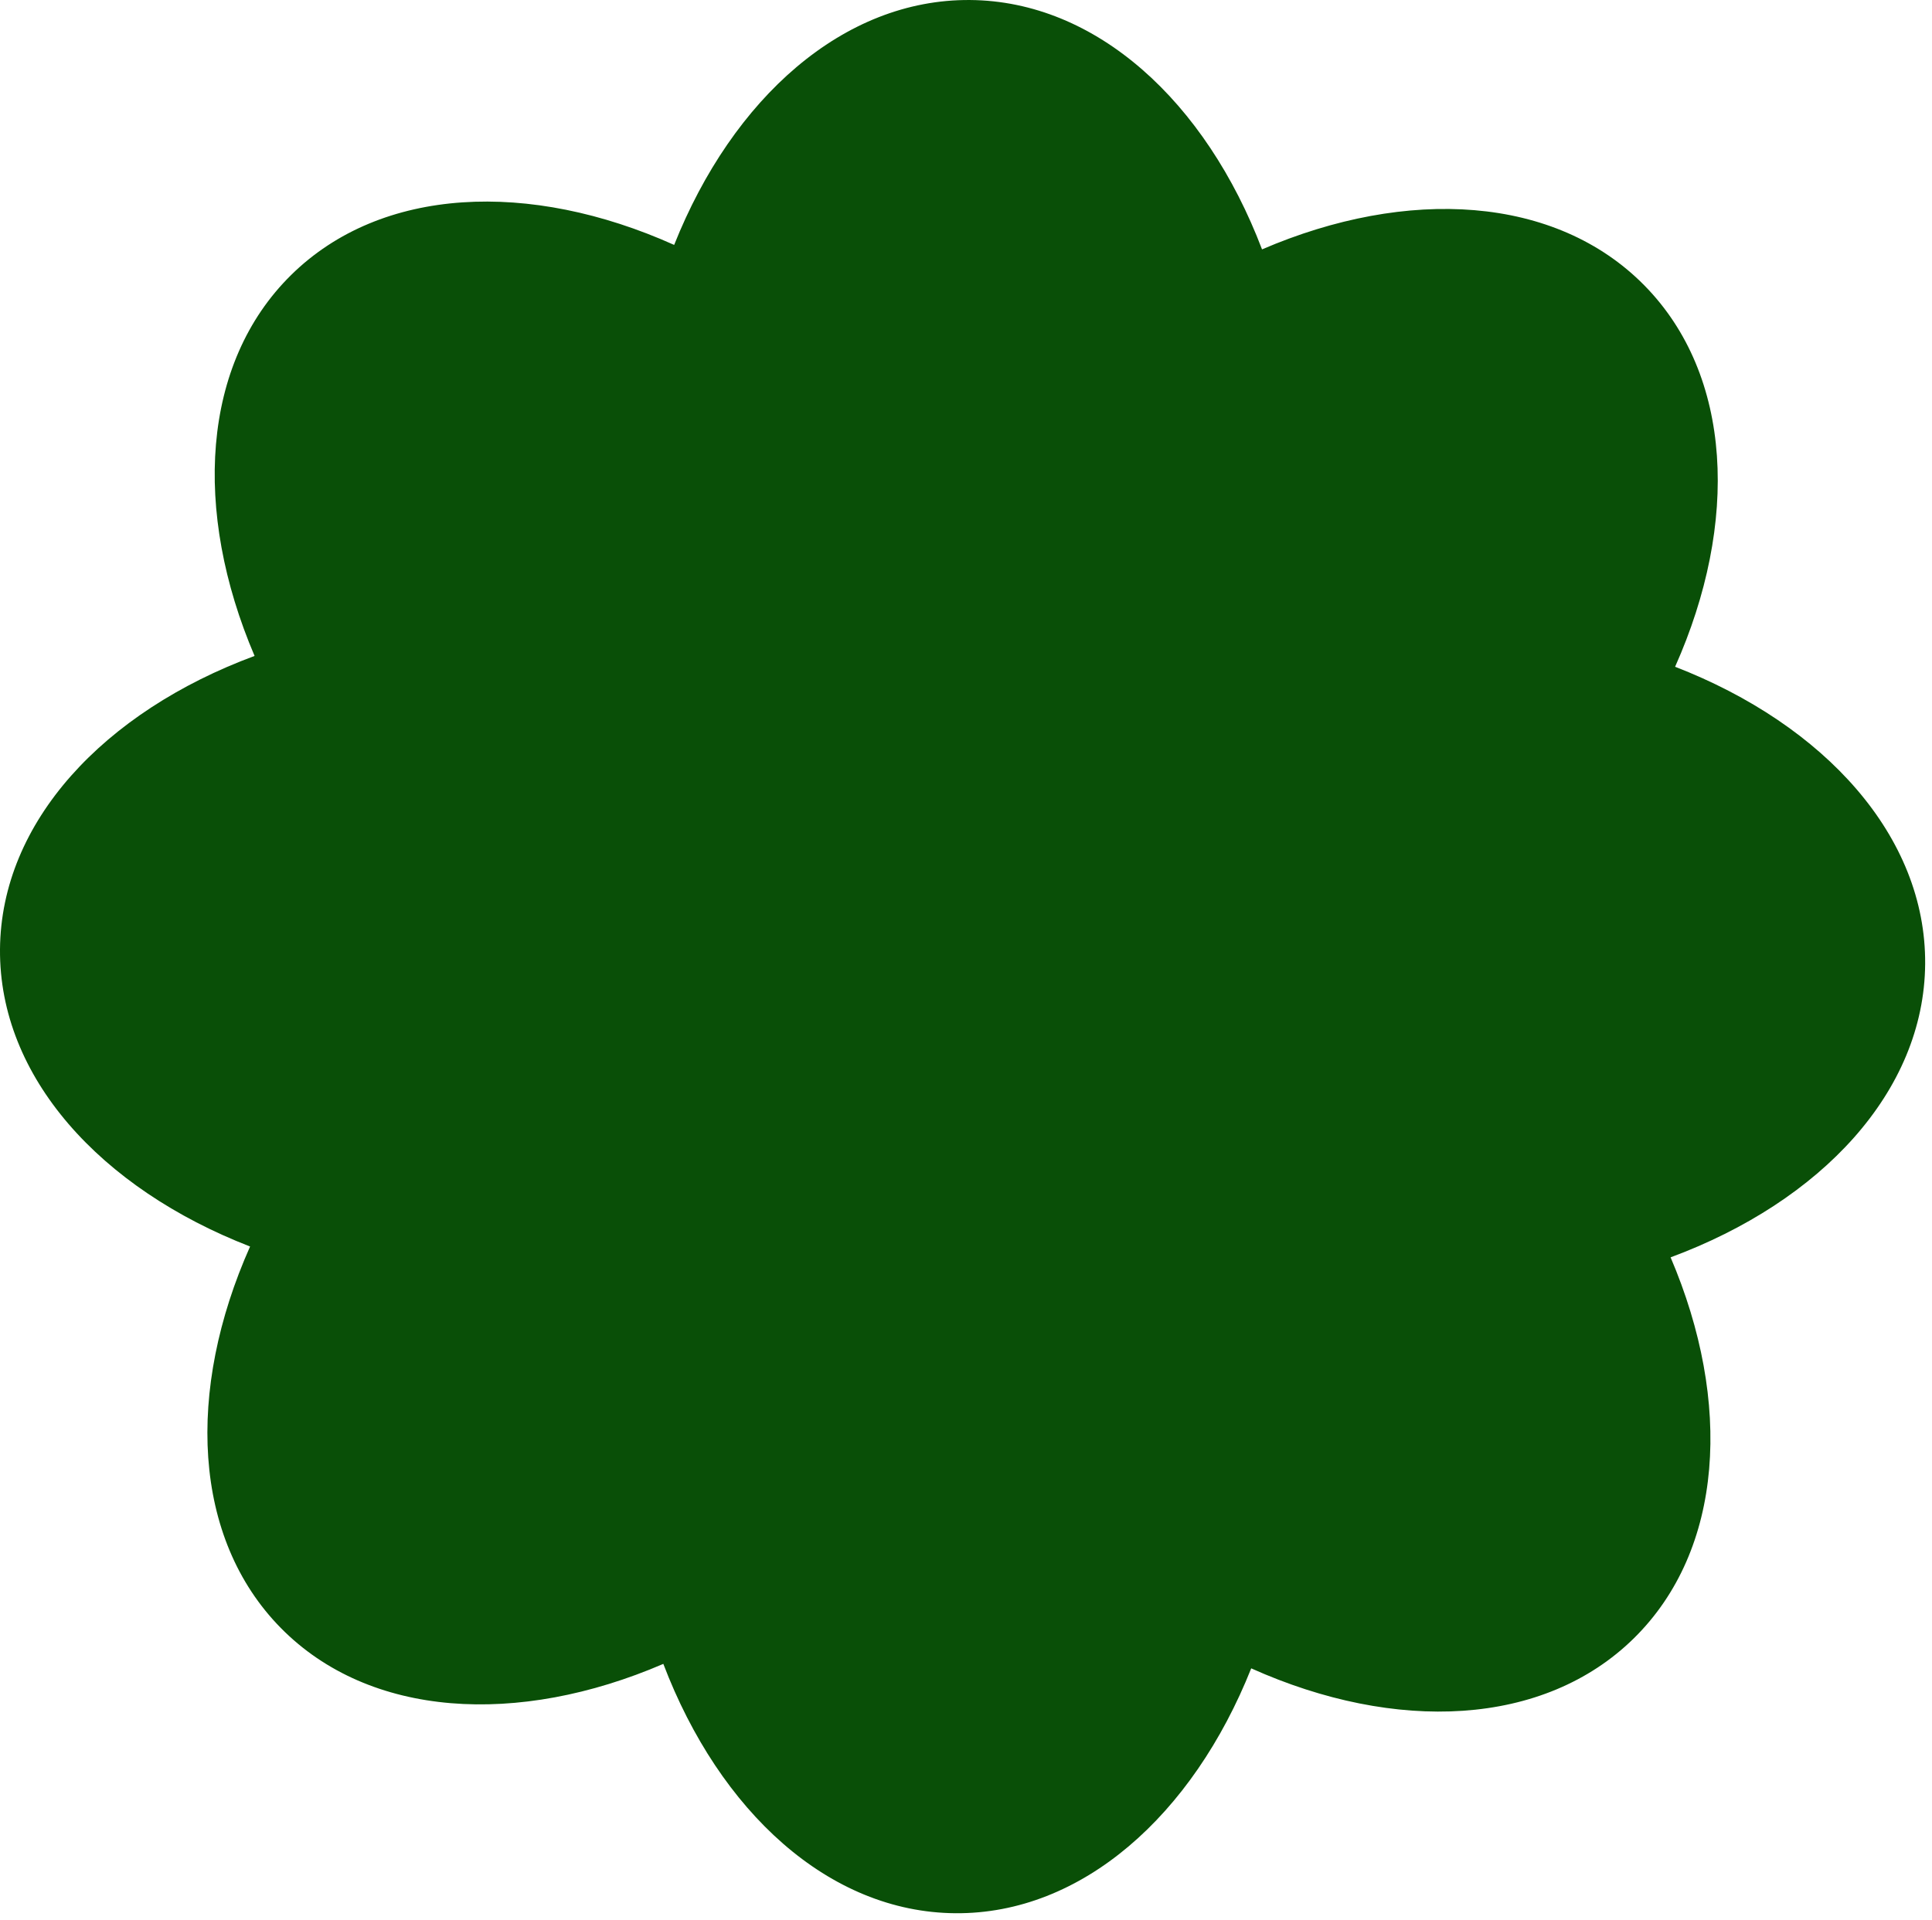
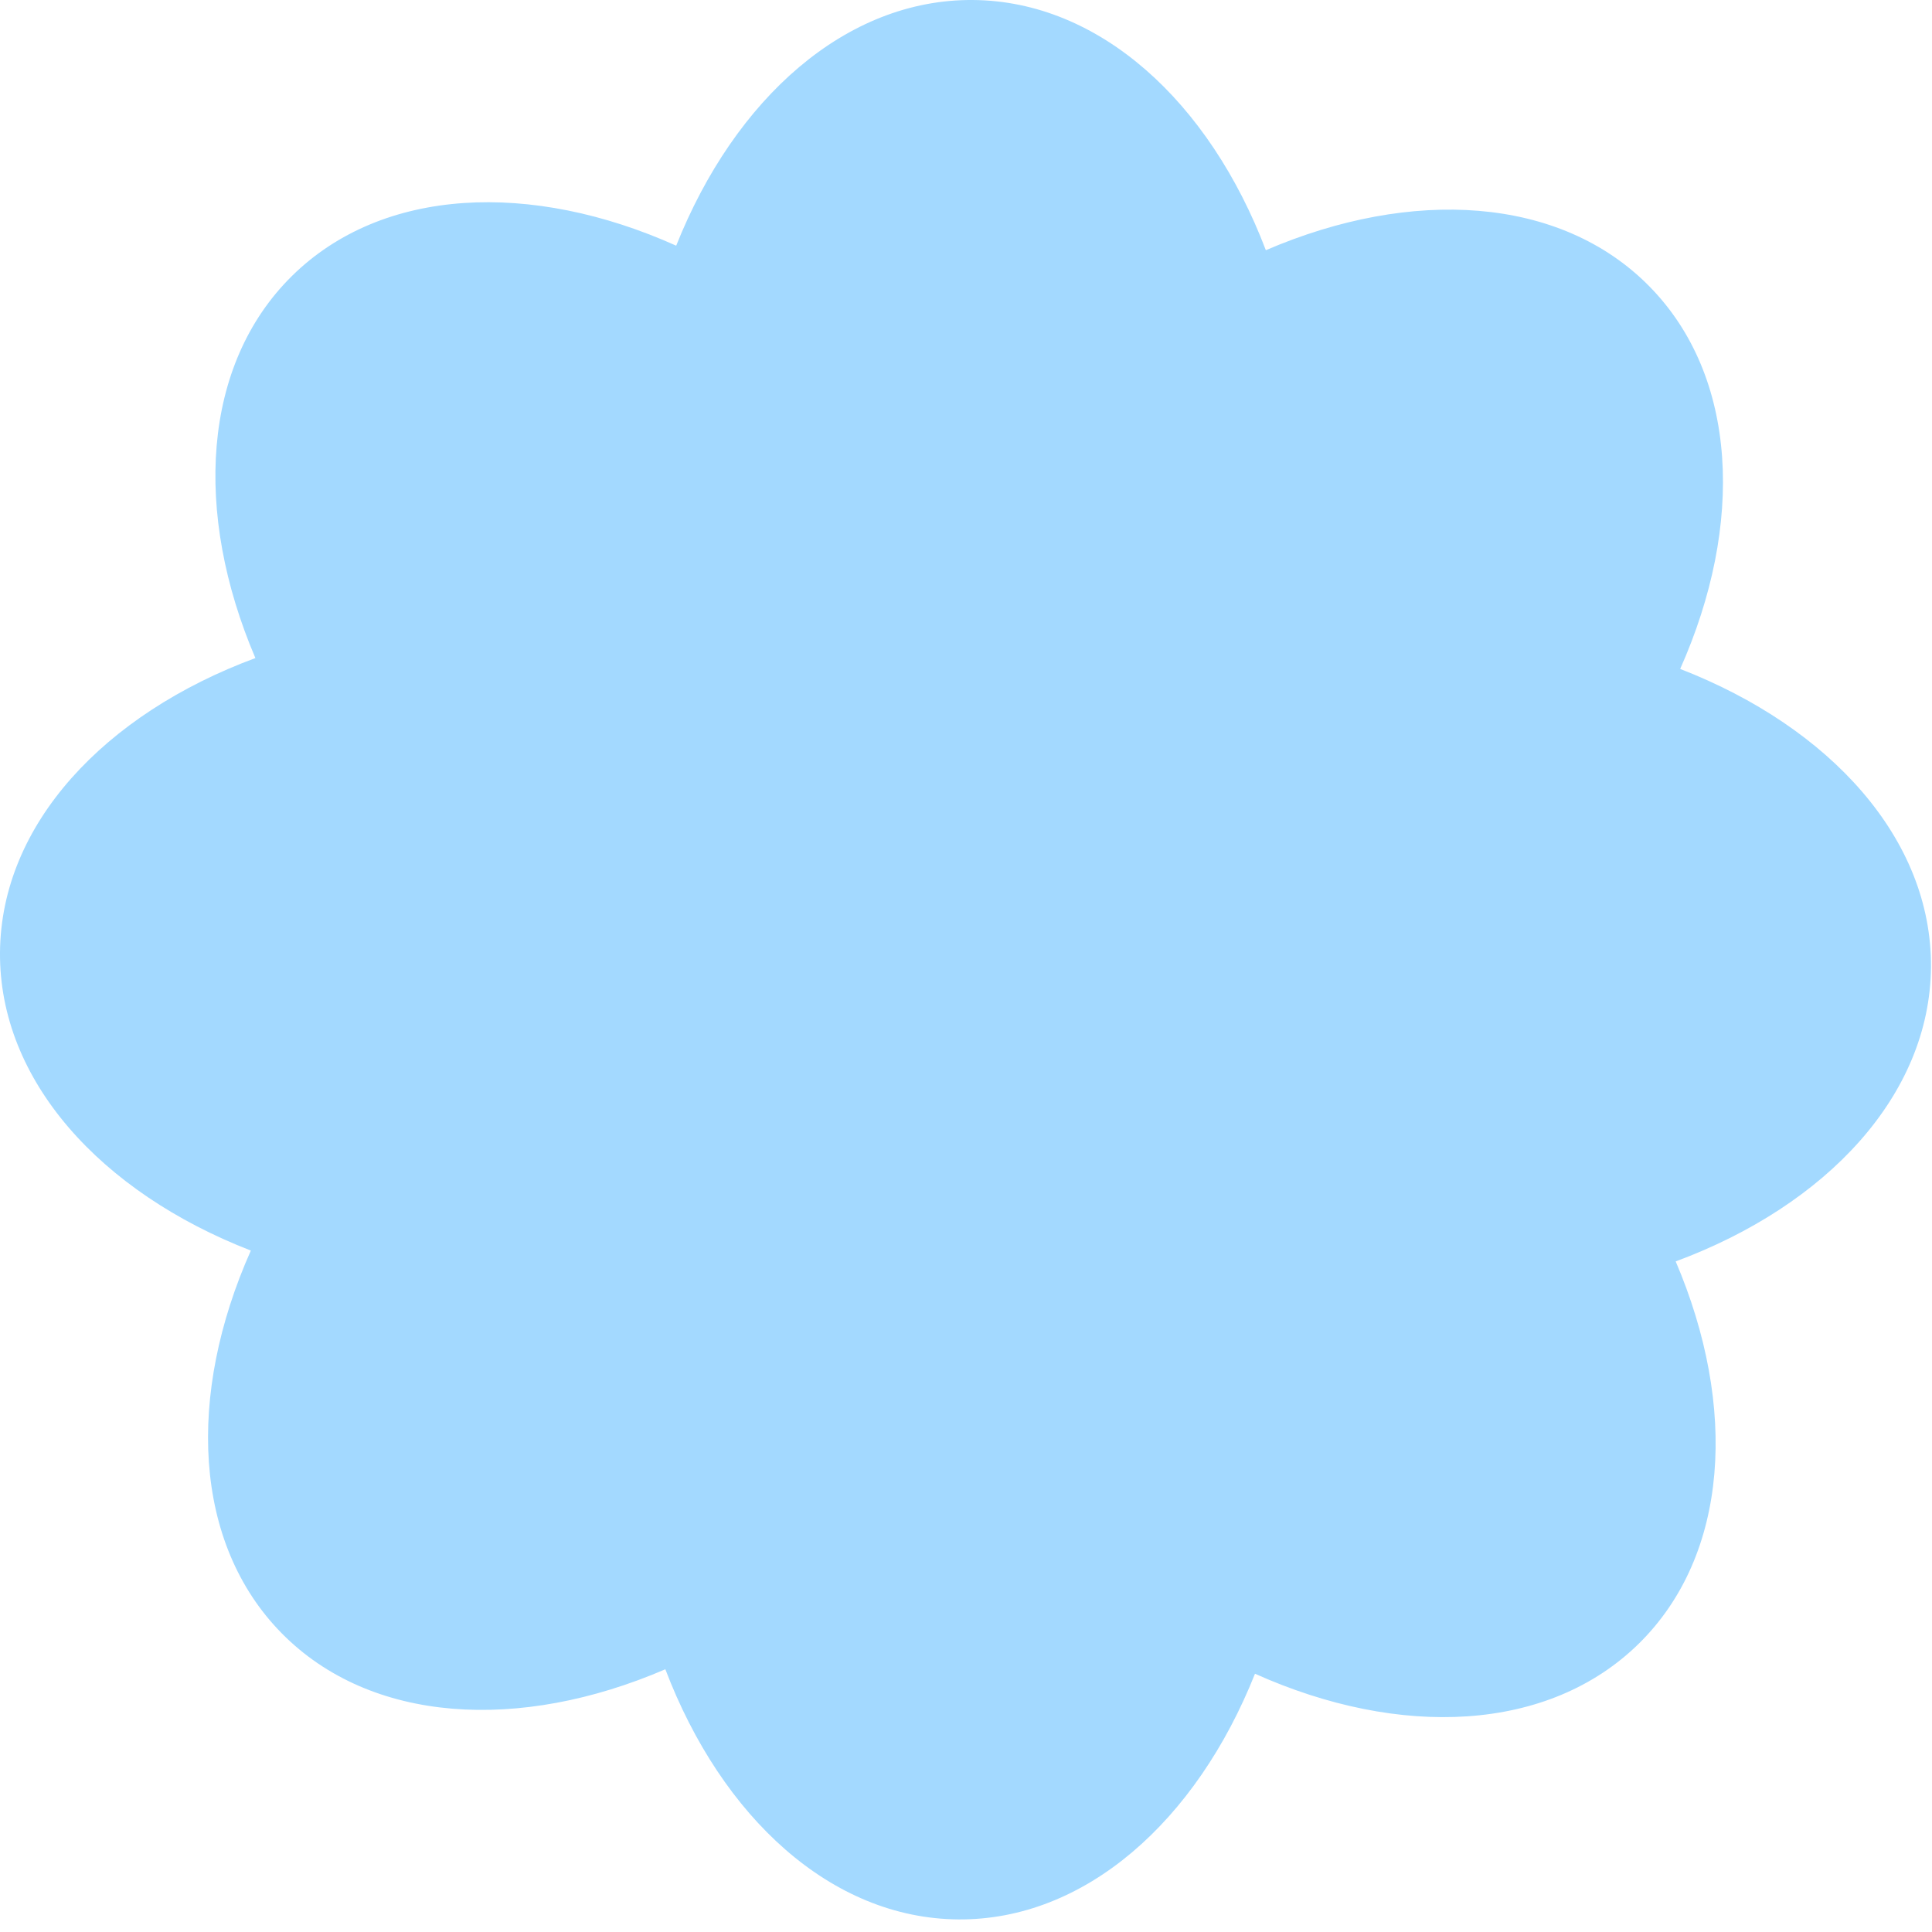
- <svg xmlns="http://www.w3.org/2000/svg" width="160" height="159" viewBox="0 0 160 159" fill="none">
-   <path d="M79.121 158.479C68.651 158.4 59.596 150.07 54.934 137.825C42.895 143.01 30.605 142.312 23.256 134.85C15.932 127.413 15.4 115.173 20.71 103.253C8.297 98.438 -0.08 89.189 8.93377e-05 78.633C0.081 68.077 8.598 58.958 21.083 54.332C15.956 42.333 16.674 30.102 24.111 22.778C31.573 15.429 43.873 14.918 55.831 20.287C60.678 8.113 69.859 -0.079 80.329 0.001C90.799 0.081 99.855 8.412 104.516 20.657C116.55 15.48 128.831 16.18 136.177 23.639C143.5 31.074 144.033 43.312 138.725 55.23C151.137 60.046 159.513 69.293 159.433 79.848C159.353 90.404 150.836 99.524 138.352 104.15C143.475 116.146 142.755 128.373 135.32 135.695C127.862 143.041 115.572 143.554 103.62 138.195C98.772 150.368 89.59 158.559 79.121 158.479Z" fill="#094F07" />
+ <svg xmlns="http://www.w3.org/2000/svg" width="105" height="105" viewBox="0 0 105 105" fill="none">
+   <path d="M52.08 104.316C45.188 104.264 39.228 98.781 36.16 90.721C28.236 94.134 20.146 93.674 15.308 88.762C10.488 83.867 10.138 75.811 13.633 67.966C5.462 64.796 -0.053 58.707 0 51.759C0.053 44.81 5.661 38.808 13.88 35.764C10.505 27.865 10.978 19.814 15.873 14.993C20.785 10.156 28.879 9.82 36.75 13.352C39.94 5.34 45.983 -0.052 52.875 0C59.766 0.053 65.728 5.537 68.796 13.598C76.717 10.189 84.8 10.65 89.636 15.559C94.457 20.454 94.808 28.509 91.314 36.355C99.484 39.525 104.997 45.612 104.944 52.56C104.891 59.507 99.287 65.51 91.07 68.555C94.442 76.451 93.968 84.5 89.075 89.32C84.165 94.155 76.074 94.493 68.206 90.964C65.016 98.977 58.971 104.369 52.08 104.316Z" fill="#A3D9FF" />
</svg>
